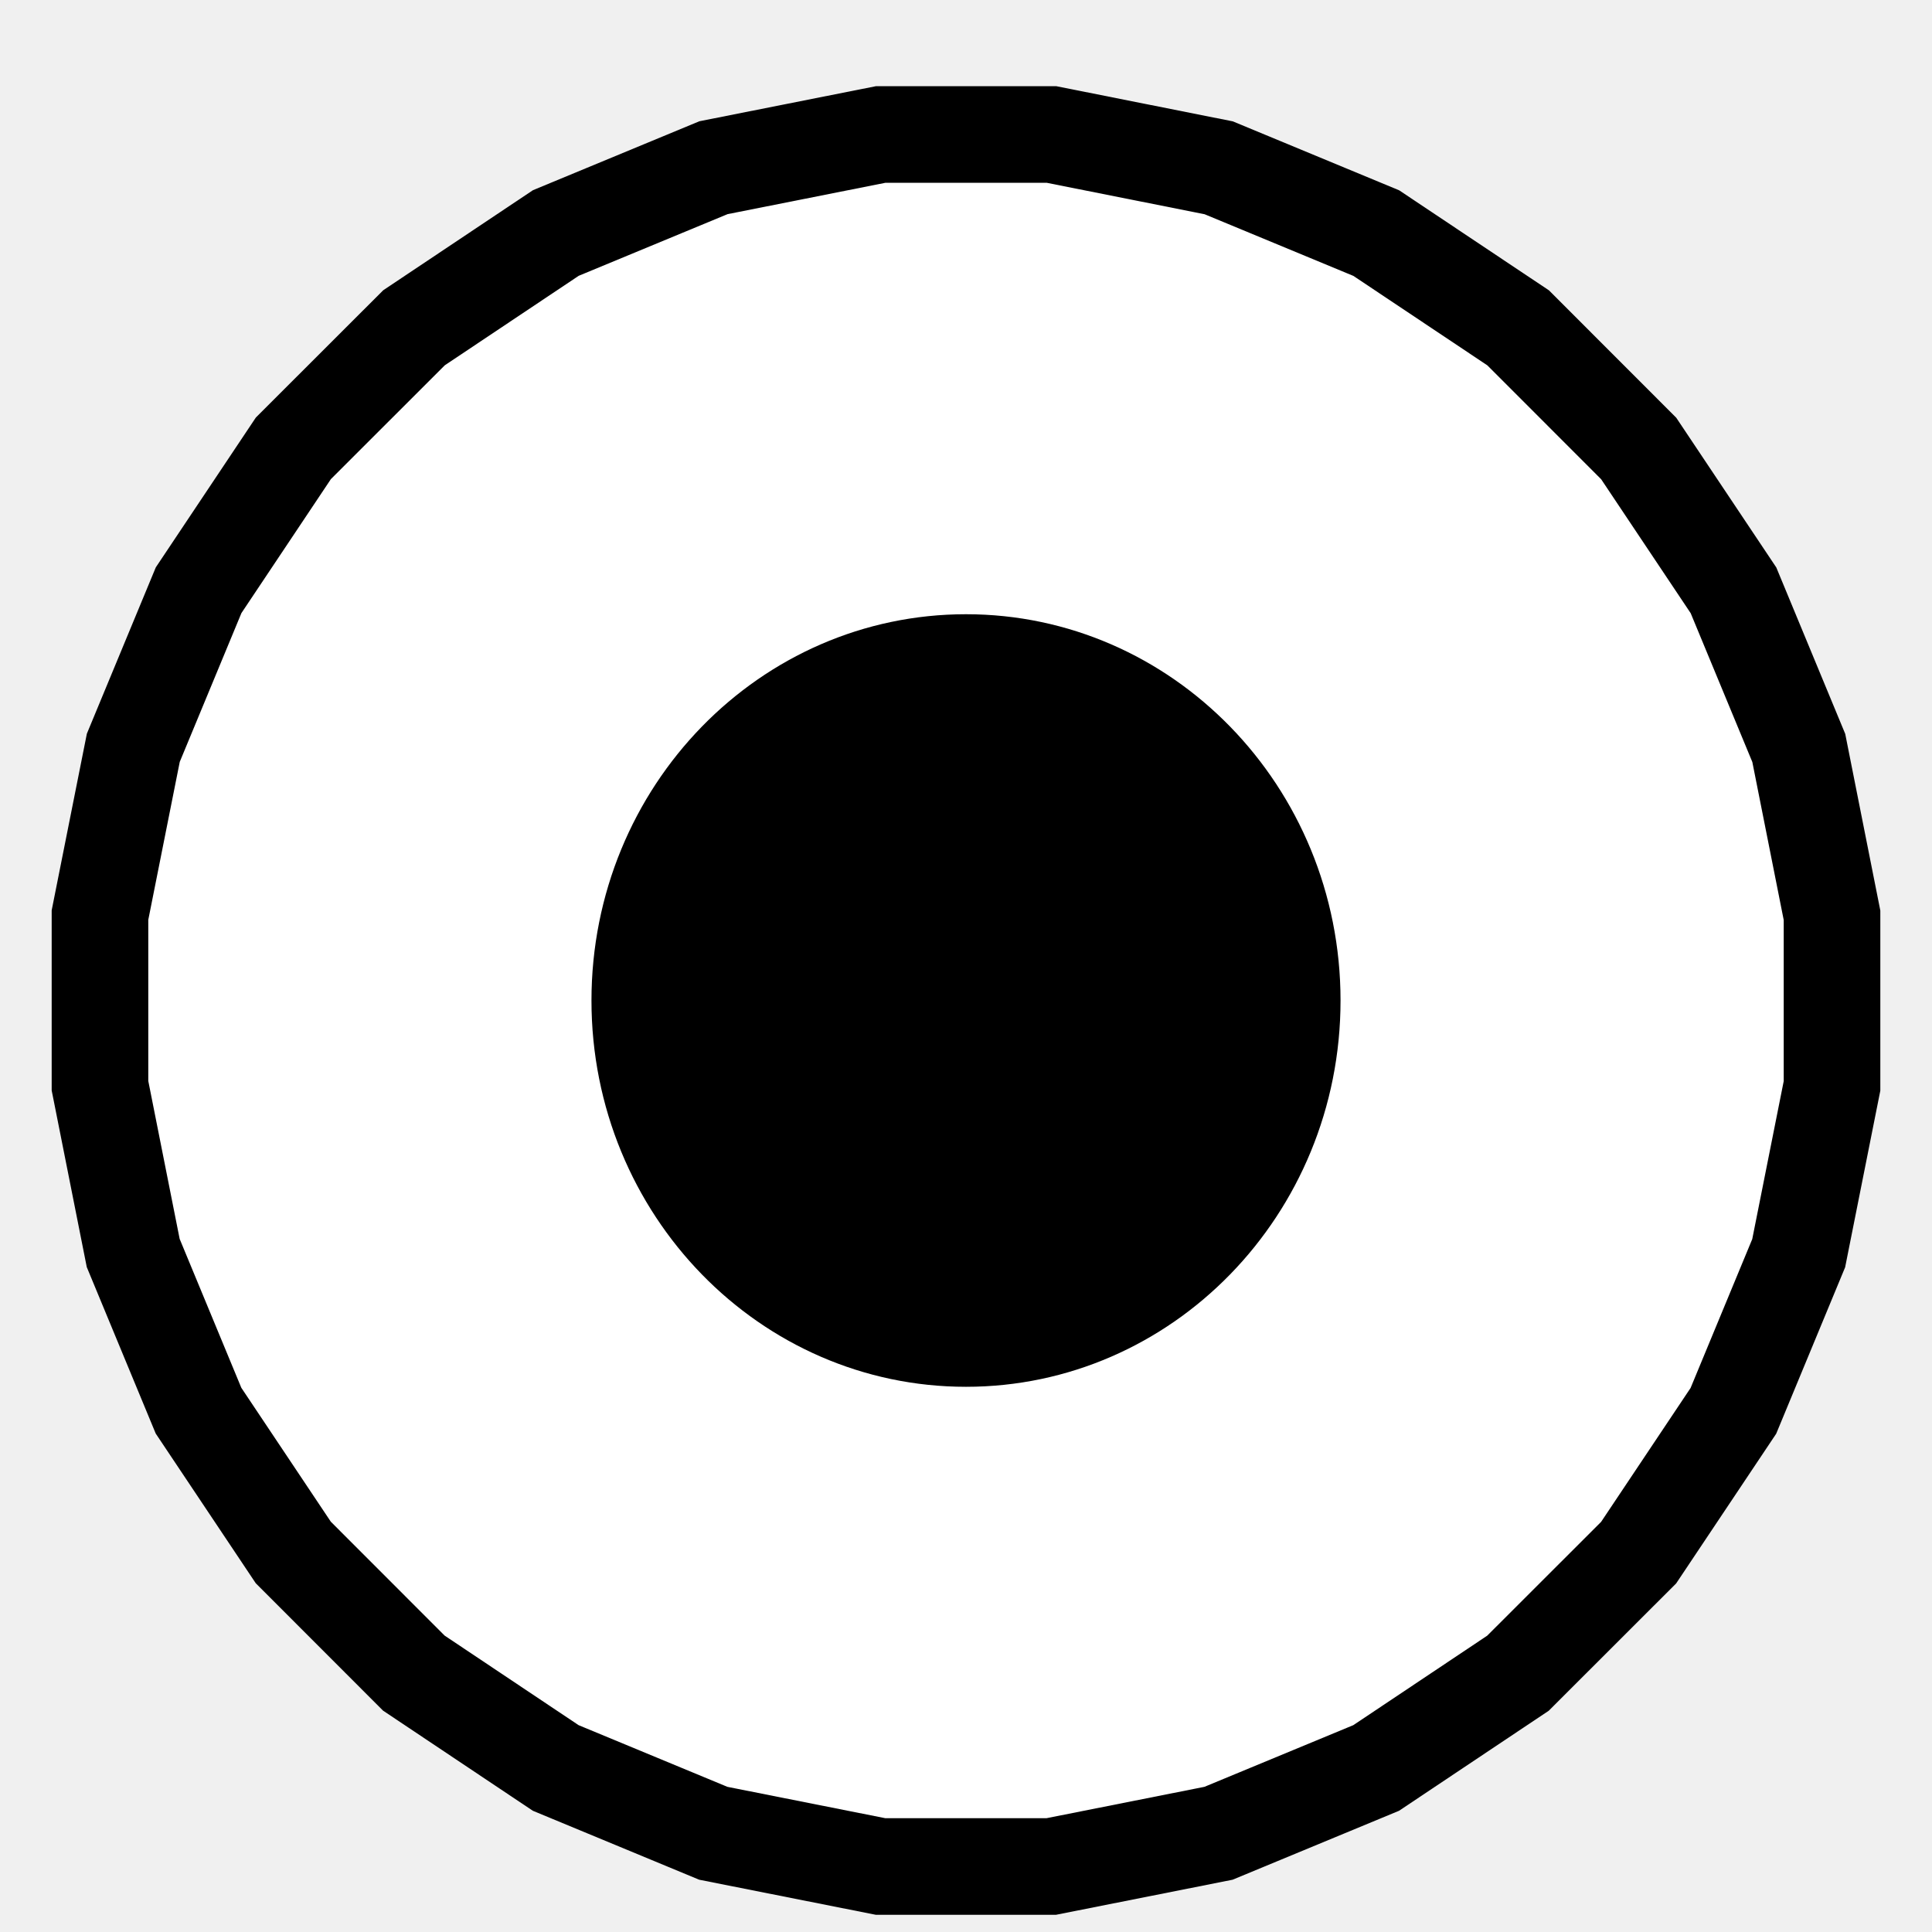
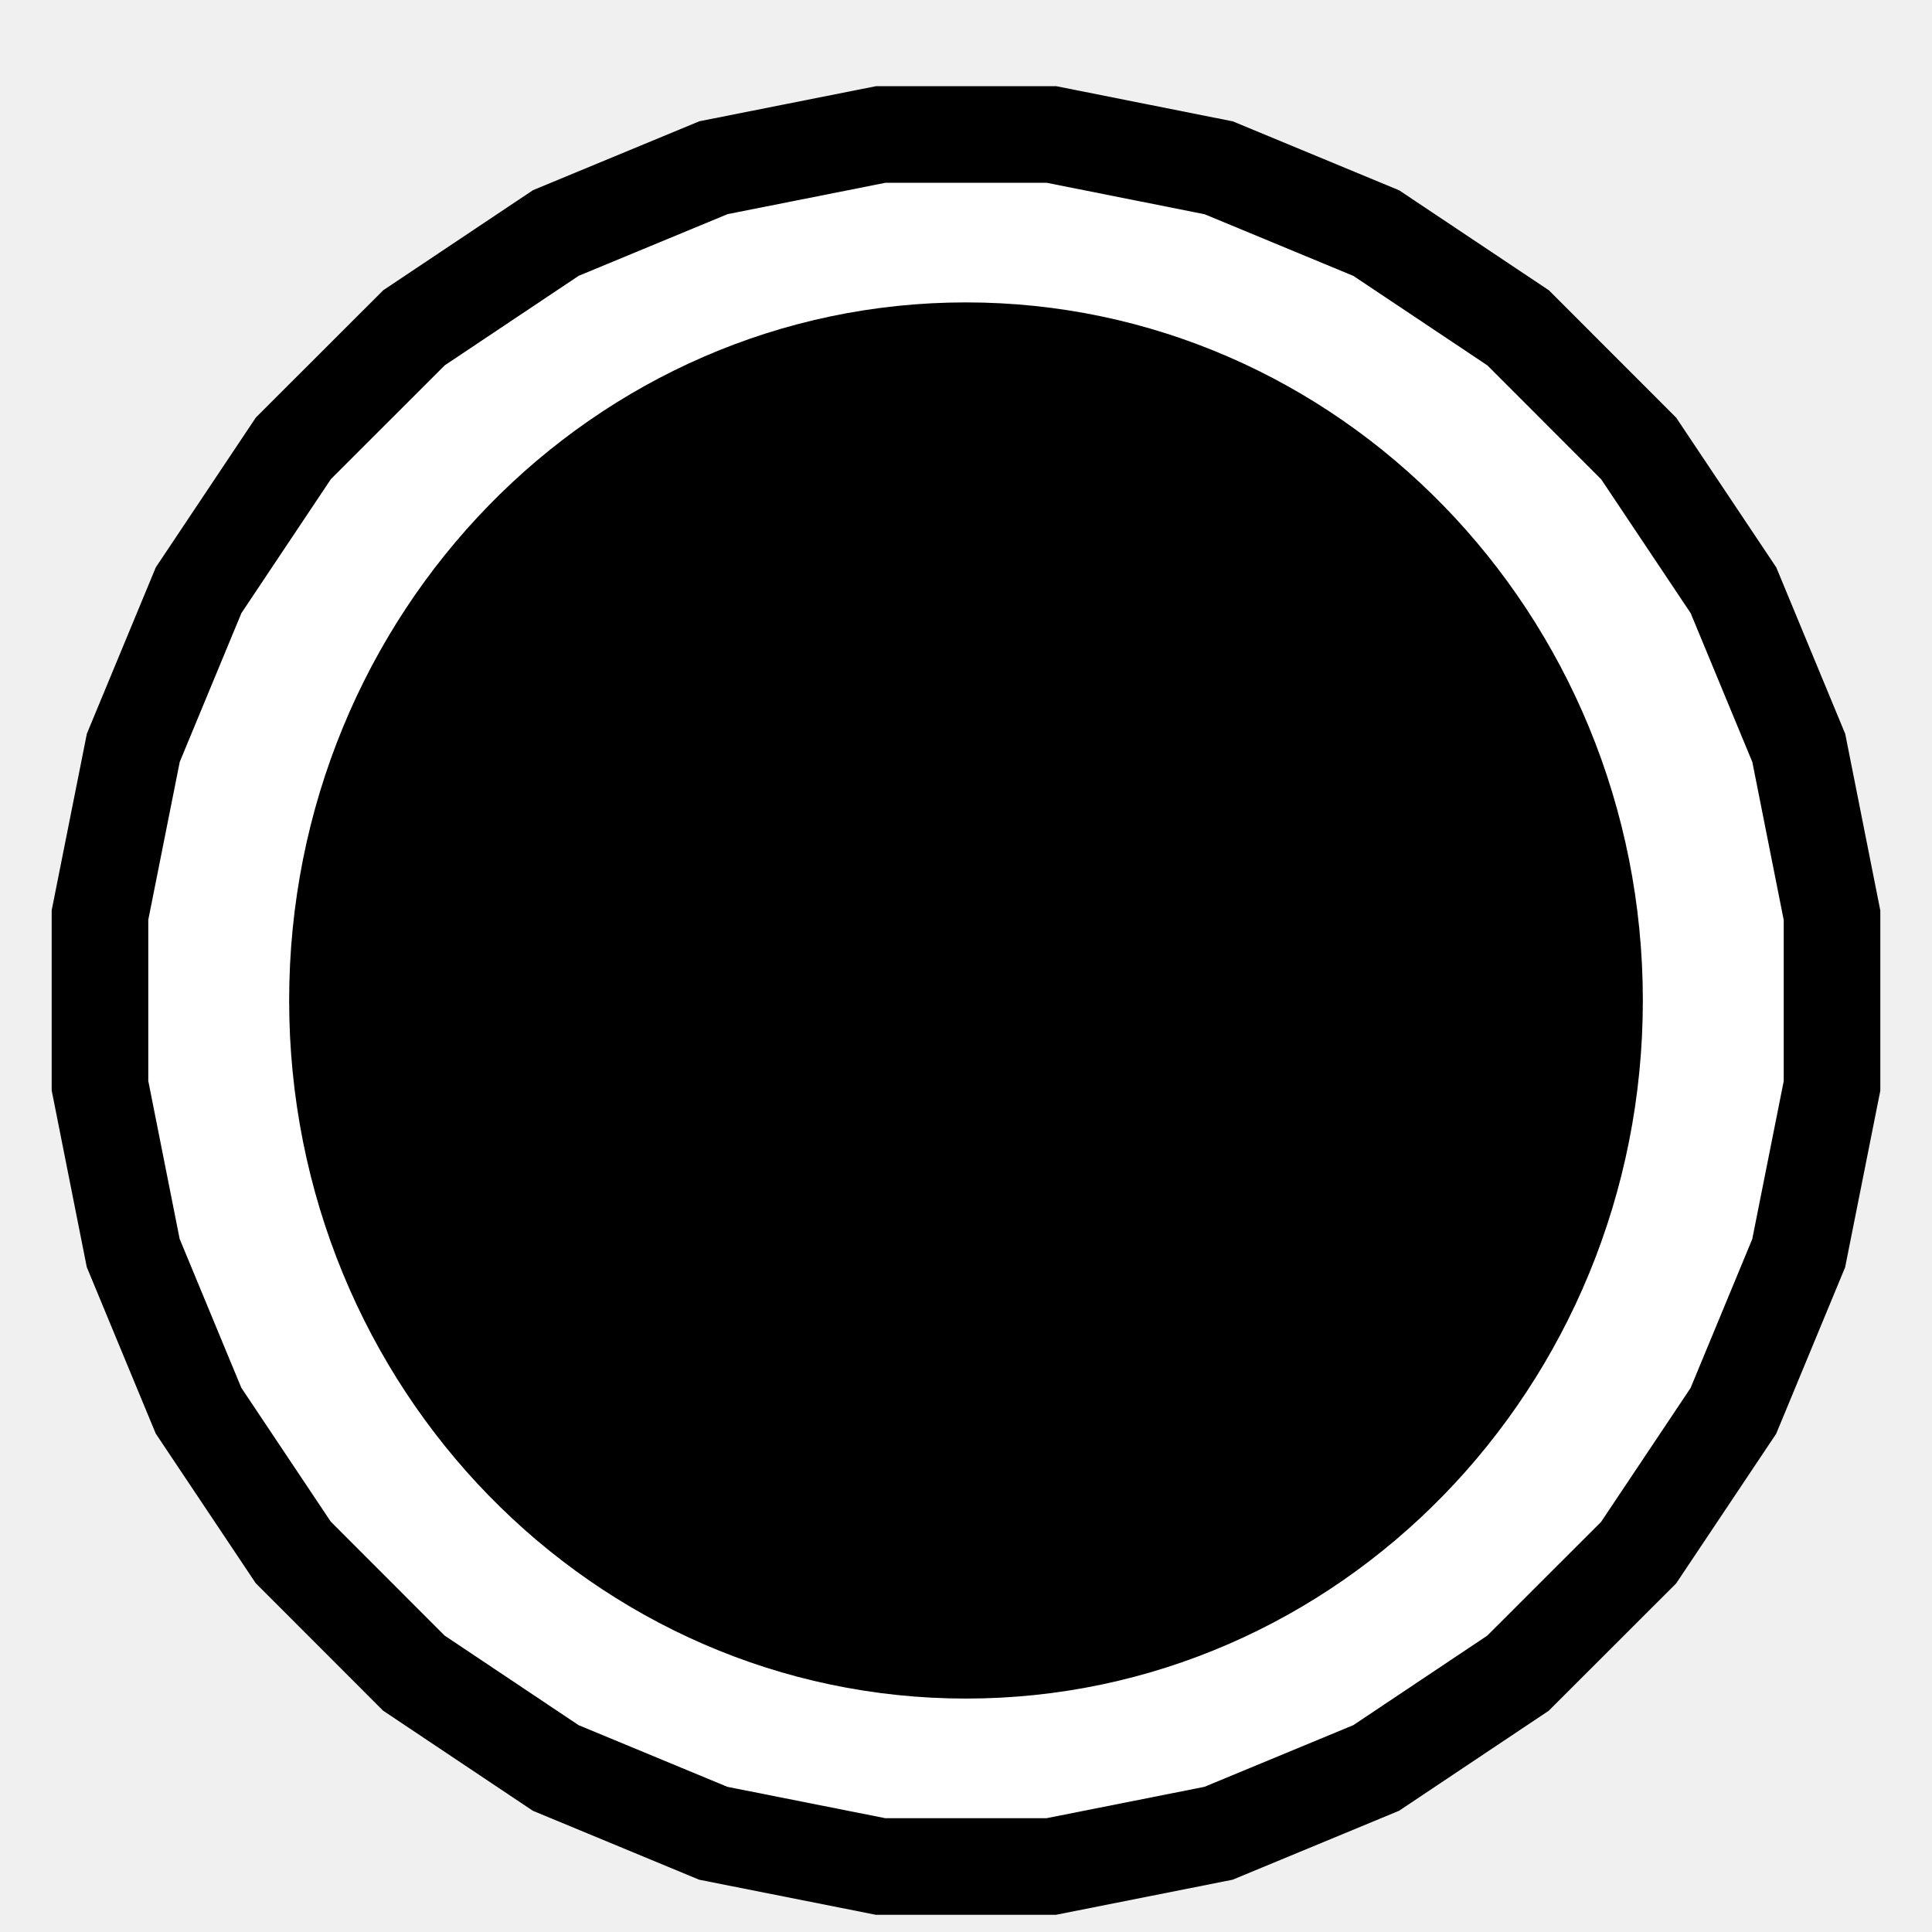
<svg xmlns="http://www.w3.org/2000/svg" width="20" height="20" id="svg2" version="1.1">
  <defs id="defs4">
    <linearGradient id="linearGradient3789">
      <stop style="stop-color:#000005;stop-opacity:1;" offset="0" id="stop3791" />
      <stop style="stop-color:white;stop-opacity:0;" offset="1" id="stop3793" />
    </linearGradient>
    <linearGradient id="linearGradient3786">
      <stop style="stop-color:#000000;stop-opacity:0;" offset="0" id="stop3788" />
      <stop id="stop3794" offset="1" style="stop-color:#919cd7;stop-opacity:1;" />
    </linearGradient>
  </defs>
  <g id="layer2">
    <path style="fill:white;fill-opacity:1;stroke:black;stroke-opacity:1" id="PapyrusPath" d="M 15.714,17.321 L 14.246,18.302 L 12.614,18.978 L 10.882,19.322 L 9.116,19.322 L 7.384,18.978 L 5.753,18.302 L 4.284,17.32 L 3.036,16.071 L 2.055,14.603 L 1.379,12.971 L 1.035,11.239 L 1.035,9.473 L 1.38,7.741 L 2.056,6.11 L 3.037,4.641 L 4.286,3.393 L 5.754,2.412 L 7.386,1.736 L 9.118,1.392 L 10.884,1.392 L 12.616,1.737 L 14.247,2.413 L 15.716,3.394 L 16.964,4.643 L 17.945,6.111 L 18.621,7.743 L 18.965,9.475 L 18.965,11.241 L 18.62,12.973 L 17.944,14.605 L 16.963,16.073 z" />
  </g>
  <g id="layer1" transform="translate(0,-1032.362)">
-     <path style="fill:black;fill-opacity:1;fill-rule:evenodd;stroke:black;stroke-linecap:butt;stroke-linejoin:miter;stroke-opacity:1" id="dot" d="M 17.679,13.75 A 3.929,3.75 0 1 1 9.821,13.75 A 3.929,3.75 0 1 1 17.679,13.75 z" transform="matrix(0.8754016,0,0,0.9408969,-2.036772,1029.782)" />
+     <path style="fill:black;fill-opacity:1;fill-rule:evenodd;stroke:black;stroke-linecap:butt;stroke-linejoin:miter;stroke-opacity:1" id="dot" d="M 17.679,13.75 A 3.929,3.75 0 1 1 9.821,13.75 A 3.929,3.75 0 1 1 17.679,13.75 z" transform="matrix(1.582004,0,0,1.700365,-11.75255,1019.339)" />
  </g>
</svg>
